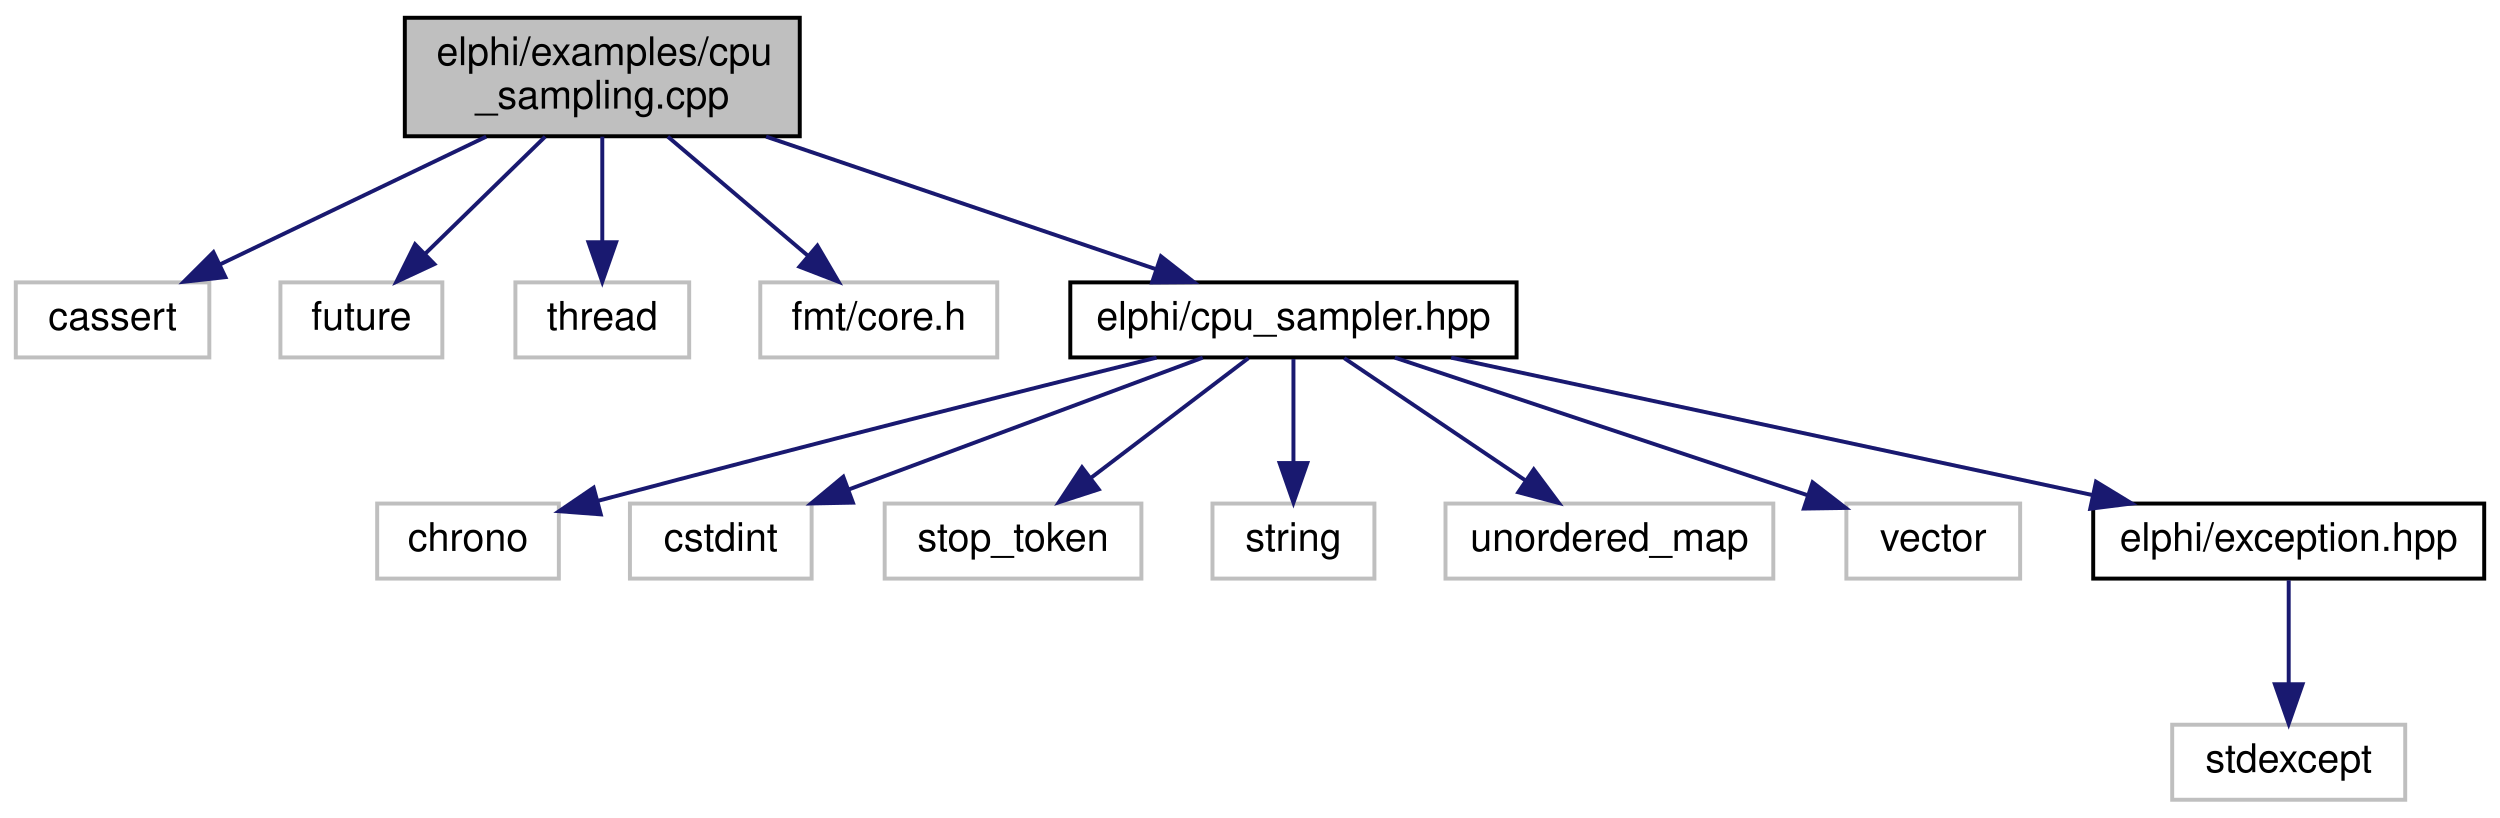
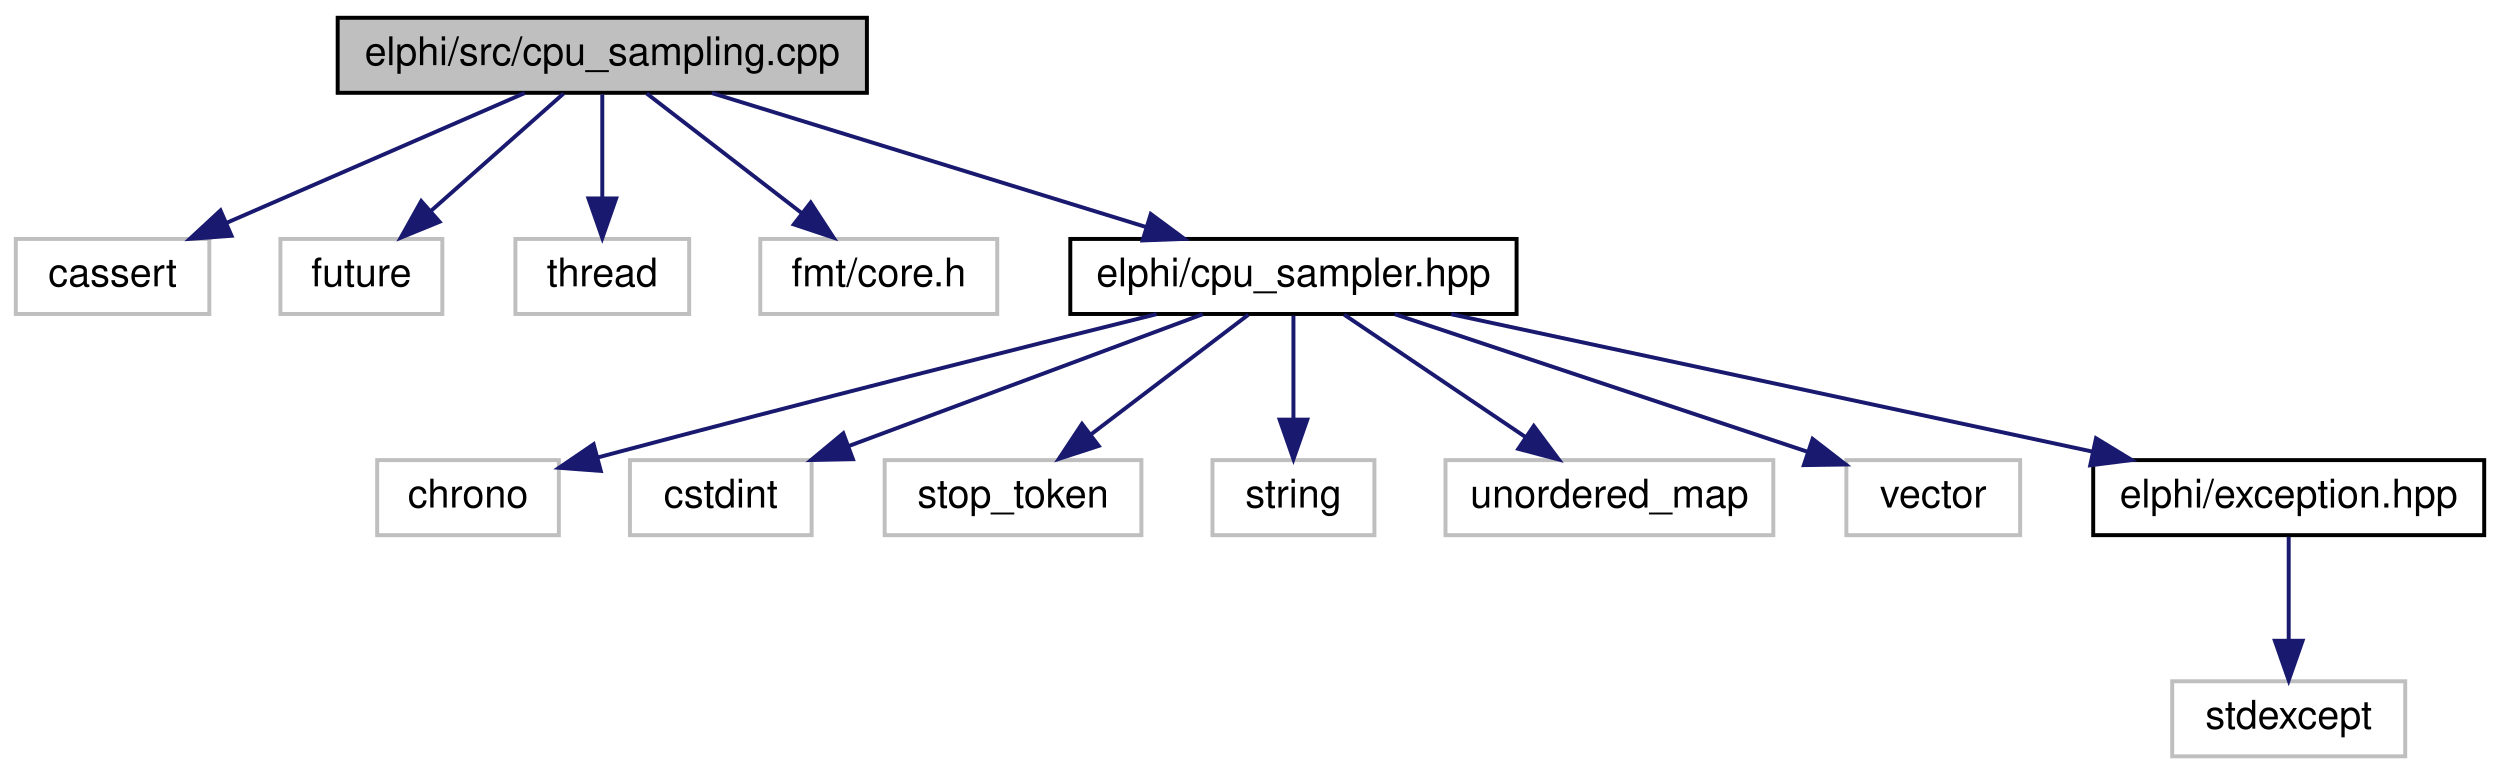
- <svg xmlns="http://www.w3.org/2000/svg" xmlns:xlink="http://www.w3.org/1999/xlink" width="633pt" height="207pt" viewBox="0.00 0.00 633.00 207.00">
-   <g id="graph0" class="graph" transform="scale(1 1) rotate(0) translate(4 203)">
+ <svg xmlns="http://www.w3.org/2000/svg" xmlns:xlink="http://www.w3.org/1999/xlink" width="633pt" height="196pt" viewBox="0.00 0.00 633.00 196.00">
+   <g id="graph0" class="graph" transform="scale(1 1) rotate(0) translate(4 192)">
    <g id="node1" class="node">
      <g id="a_node1">
        <a xlink:title=" ">
-           <polygon fill="#bfbfbf" stroke="black" points="98.5,-168.5 98.5,-198.5 198.5,-198.5 198.5,-168.5 98.5,-168.5" />
-           <text text-anchor="start" x="106.5" y="-186.5" font-family="Helvetica,sans-Serif" font-size="10.00">elphi/examples/cpu</text>
-           <text text-anchor="middle" x="148.5" y="-175.5" font-family="Helvetica,sans-Serif" font-size="10.00">_sampling.cpp</text>
+           <polygon fill="#bfbfbf" stroke="black" points="81.5,-168.5 81.5,-187.5 215.5,-187.5 215.5,-168.5 81.5,-168.5" />
+           <text text-anchor="middle" x="148.5" y="-175.5" font-family="Helvetica,sans-Serif" font-size="10.00">elphi/src/cpu_sampling.cpp</text>
        </a>
      </g>
    </g>
    <g id="node2" class="node">
      <g id="a_node2">
        <a xlink:title=" ">
          <polygon fill="none" stroke="#bfbfbf" points="0,-112.5 0,-131.5 49,-131.5 49,-112.5 0,-112.5" />
          <text text-anchor="middle" x="24.5" y="-119.5" font-family="Helvetica,sans-Serif" font-size="10.00">cassert</text>
        </a>
      </g>
    </g>
    <g id="edge1" class="edge">
-       <path fill="none" stroke="midnightblue" d="M119.11,-168.4C98.68,-158.59 71.64,-145.62 51.7,-136.05" />
-       <polygon fill="midnightblue" stroke="midnightblue" points="53.07,-132.83 42.54,-131.66 50.04,-139.14 53.07,-132.83" />
+       <path fill="none" stroke="midnightblue" d="M128.85,-168.44C108.54,-159.6 76.6,-145.69 53.4,-135.59" />
+       <polygon fill="midnightblue" stroke="midnightblue" points="54.62,-132.3 44.06,-131.52 51.83,-138.72 54.62,-132.3" />
    </g>
    <g id="node3" class="node">
      <g id="a_node3">
        <a xlink:title=" ">
          <polygon fill="none" stroke="#bfbfbf" points="67,-112.5 67,-131.5 108,-131.5 108,-112.5 67,-112.5" />
          <text text-anchor="middle" x="87.5" y="-119.5" font-family="Helvetica,sans-Serif" font-size="10.00">future</text>
        </a>
      </g>
    </g>
    <g id="edge2" class="edge">
-       <path fill="none" stroke="midnightblue" d="M134.04,-168.4C124.91,-159.49 113.08,-147.95 103.64,-138.74" />
-       <polygon fill="midnightblue" stroke="midnightblue" points="105.98,-136.13 96.38,-131.66 101.09,-141.15 105.98,-136.13" />
+       <path fill="none" stroke="midnightblue" d="M138.7,-168.32C129.68,-160.34 116.09,-148.31 105.18,-138.65" />
+       <polygon fill="midnightblue" stroke="midnightblue" points="107.29,-135.84 97.48,-131.83 102.65,-141.08 107.29,-135.84" />
    </g>
    <g id="node4" class="node">
      <g id="a_node4">
        <a xlink:title=" ">
          <polygon fill="none" stroke="#bfbfbf" points="126.5,-112.5 126.5,-131.5 170.5,-131.5 170.5,-112.5 126.5,-112.5" />
          <text text-anchor="middle" x="148.5" y="-119.5" font-family="Helvetica,sans-Serif" font-size="10.00">thread</text>
        </a>
      </g>
    </g>
    <g id="edge3" class="edge">
-       <path fill="none" stroke="midnightblue" d="M148.5,-168.4C148.5,-160.47 148.5,-150.46 148.5,-141.86" />
-       <polygon fill="midnightblue" stroke="midnightblue" points="152,-141.66 148.5,-131.66 145,-141.66 152,-141.66" />
+       <path fill="none" stroke="midnightblue" d="M148.5,-168.08C148.5,-161.01 148.5,-150.86 148.5,-141.99" />
+       <polygon fill="midnightblue" stroke="midnightblue" points="152,-141.75 148.5,-131.75 145,-141.75 152,-141.75" />
    </g>
    <g id="node5" class="node">
      <g id="a_node5">
        <a xlink:title=" ">
          <polygon fill="none" stroke="#bfbfbf" points="188.5,-112.5 188.5,-131.5 248.5,-131.5 248.5,-112.5 188.5,-112.5" />
          <text text-anchor="middle" x="218.5" y="-119.5" font-family="Helvetica,sans-Serif" font-size="10.00">fmt/core.h</text>
        </a>
      </g>
    </g>
    <g id="edge4" class="edge">
-       <path fill="none" stroke="midnightblue" d="M165.09,-168.4C175.79,-159.31 189.69,-147.49 200.63,-138.19" />
-       <polygon fill="midnightblue" stroke="midnightblue" points="202.96,-140.8 208.31,-131.66 198.43,-135.47 202.96,-140.8" />
+       <path fill="none" stroke="midnightblue" d="M159.75,-168.32C170.3,-160.18 186.3,-147.84 198.94,-138.09" />
+       <polygon fill="midnightblue" stroke="midnightblue" points="201.27,-140.71 207.05,-131.83 196.99,-135.17 201.27,-140.71" />
    </g>
    <g id="node6" class="node">
      <g id="a_node6">
        <a xlink:href="cpu__sampler_8hpp.html" target="_top" xlink:title=" ">
          <polygon fill="none" stroke="black" points="267,-112.5 267,-131.5 380,-131.5 380,-112.5 267,-112.5" />
          <text text-anchor="middle" x="323.5" y="-119.5" font-family="Helvetica,sans-Serif" font-size="10.00">elphi/cpu_sampler.hpp</text>
        </a>
      </g>
    </g>
    <g id="edge5" class="edge">
-       <path fill="none" stroke="midnightblue" d="M189.97,-168.4C220.08,-158.16 260.35,-144.47 288.77,-134.81" />
-       <polygon fill="midnightblue" stroke="midnightblue" points="289.95,-138.1 298.29,-131.57 287.7,-131.48 289.95,-138.1" />
+       <path fill="none" stroke="midnightblue" d="M176.23,-168.44C205.93,-159.28 253.22,-144.69 286.17,-134.52" />
+       <polygon fill="midnightblue" stroke="midnightblue" points="287.38,-137.81 295.9,-131.52 285.31,-131.12 287.38,-137.81" />
    </g>
    <g id="node7" class="node">
      <g id="a_node7">
        <a xlink:title=" ">
          <polygon fill="none" stroke="#bfbfbf" points="91.5,-56.5 91.5,-75.5 137.5,-75.5 137.5,-56.5 91.5,-56.5" />
          <text text-anchor="middle" x="114.5" y="-63.5" font-family="Helvetica,sans-Serif" font-size="10.00">chrono</text>
        </a>
      </g>
    </g>
    <g id="edge6" class="edge">
      <path fill="none" stroke="midnightblue" d="M288.84,-112.46C255.13,-104.1 202.23,-90.81 147.44,-76.2" />
      <polygon fill="midnightblue" stroke="midnightblue" points="148.12,-72.76 137.55,-73.56 146.31,-79.52 148.12,-72.76" />
    </g>
    <g id="node8" class="node">
      <g id="a_node8">
        <a xlink:title=" ">
          <polygon fill="none" stroke="#bfbfbf" points="155.5,-56.5 155.5,-75.5 201.5,-75.5 201.5,-56.5 155.5,-56.5" />
          <text text-anchor="middle" x="178.5" y="-63.5" font-family="Helvetica,sans-Serif" font-size="10.00">cstdint</text>
        </a>
      </g>
    </g>
    <g id="edge7" class="edge">
      <path fill="none" stroke="midnightblue" d="M300.52,-112.44C276.34,-103.44 238.08,-89.19 210.85,-79.05" />
      <polygon fill="midnightblue" stroke="midnightblue" points="211.96,-75.73 201.37,-75.52 209.52,-82.29 211.96,-75.73" />
    </g>
    <g id="node9" class="node">
      <g id="a_node9">
        <a xlink:title=" ">
          <polygon fill="none" stroke="#bfbfbf" points="220,-56.5 220,-75.5 285,-75.5 285,-56.5 220,-56.5" />
          <text text-anchor="middle" x="252.5" y="-63.5" font-family="Helvetica,sans-Serif" font-size="10.00">stop_token</text>
        </a>
      </g>
    </g>
    <g id="edge8" class="edge">
      <path fill="none" stroke="midnightblue" d="M312.09,-112.32C301.39,-104.18 285.16,-91.84 272.34,-82.09" />
      <polygon fill="midnightblue" stroke="midnightblue" points="274.19,-79.1 264.11,-75.83 269.96,-84.67 274.19,-79.1" />
    </g>
    <g id="node10" class="node">
      <g id="a_node10">
        <a xlink:title=" ">
          <polygon fill="none" stroke="#bfbfbf" points="303,-56.5 303,-75.5 344,-75.5 344,-56.5 303,-56.5" />
          <text text-anchor="middle" x="323.5" y="-63.5" font-family="Helvetica,sans-Serif" font-size="10.00">string</text>
        </a>
      </g>
    </g>
    <g id="edge9" class="edge">
      <path fill="none" stroke="midnightblue" d="M323.5,-112.08C323.5,-105.01 323.5,-94.86 323.5,-85.99" />
      <polygon fill="midnightblue" stroke="midnightblue" points="327,-85.75 323.5,-75.75 320,-85.75 327,-85.75" />
    </g>
    <g id="node11" class="node">
      <g id="a_node11">
        <a xlink:title=" ">
          <polygon fill="none" stroke="#bfbfbf" points="362,-56.5 362,-75.5 445,-75.5 445,-56.5 362,-56.5" />
          <text text-anchor="middle" x="403.5" y="-63.5" font-family="Helvetica,sans-Serif" font-size="10.00">unordered_map</text>
        </a>
      </g>
    </g>
    <g id="edge10" class="edge">
      <path fill="none" stroke="midnightblue" d="M336.35,-112.32C348.72,-103.98 367.63,-91.21 382.24,-81.35" />
      <polygon fill="midnightblue" stroke="midnightblue" points="384.35,-84.15 390.68,-75.65 380.43,-78.35 384.35,-84.15" />
    </g>
    <g id="node12" class="node">
      <g id="a_node12">
        <a xlink:title=" ">
          <polygon fill="none" stroke="#bfbfbf" points="463.5,-56.5 463.5,-75.5 507.5,-75.5 507.5,-56.5 463.5,-56.5" />
          <text text-anchor="middle" x="485.5" y="-63.5" font-family="Helvetica,sans-Serif" font-size="10.00">vector</text>
        </a>
      </g>
    </g>
    <g id="edge11" class="edge">
      <path fill="none" stroke="midnightblue" d="M349.17,-112.44C377.46,-103.01 423.02,-87.83 453.59,-77.64" />
      <polygon fill="midnightblue" stroke="midnightblue" points="454.95,-80.87 463.33,-74.39 452.74,-74.23 454.95,-80.87" />
    </g>
    <g id="node13" class="node">
      <g id="a_node13">
        <a xlink:href="exception_8hpp.html" target="_top" xlink:title=" ">
          <polygon fill="none" stroke="black" points="526,-56.5 526,-75.5 625,-75.5 625,-56.5 526,-56.5" />
          <text text-anchor="middle" x="575.5" y="-63.5" font-family="Helvetica,sans-Serif" font-size="10.00">elphi/exception.hpp</text>
        </a>
      </g>
    </g>
    <g id="edge12" class="edge">
      <path fill="none" stroke="midnightblue" d="M363.43,-112.44C407.39,-103.02 478.13,-87.87 525.68,-77.68" />
      <polygon fill="midnightblue" stroke="midnightblue" points="526.71,-81.03 535.76,-75.52 525.25,-74.19 526.71,-81.03" />
    </g>
    <g id="node14" class="node">
      <g id="a_node14">
        <a xlink:title=" ">
          <polygon fill="none" stroke="#bfbfbf" points="546,-0.5 546,-19.5 605,-19.5 605,-0.5 546,-0.5" />
          <text text-anchor="middle" x="575.5" y="-7.5" font-family="Helvetica,sans-Serif" font-size="10.00">stdexcept</text>
        </a>
      </g>
    </g>
    <g id="edge13" class="edge">
      <path fill="none" stroke="midnightblue" d="M575.5,-56.08C575.5,-49.01 575.5,-38.86 575.5,-29.99" />
      <polygon fill="midnightblue" stroke="midnightblue" points="579,-29.75 575.5,-19.75 572,-29.75 579,-29.75" />
    </g>
  </g>
</svg>
